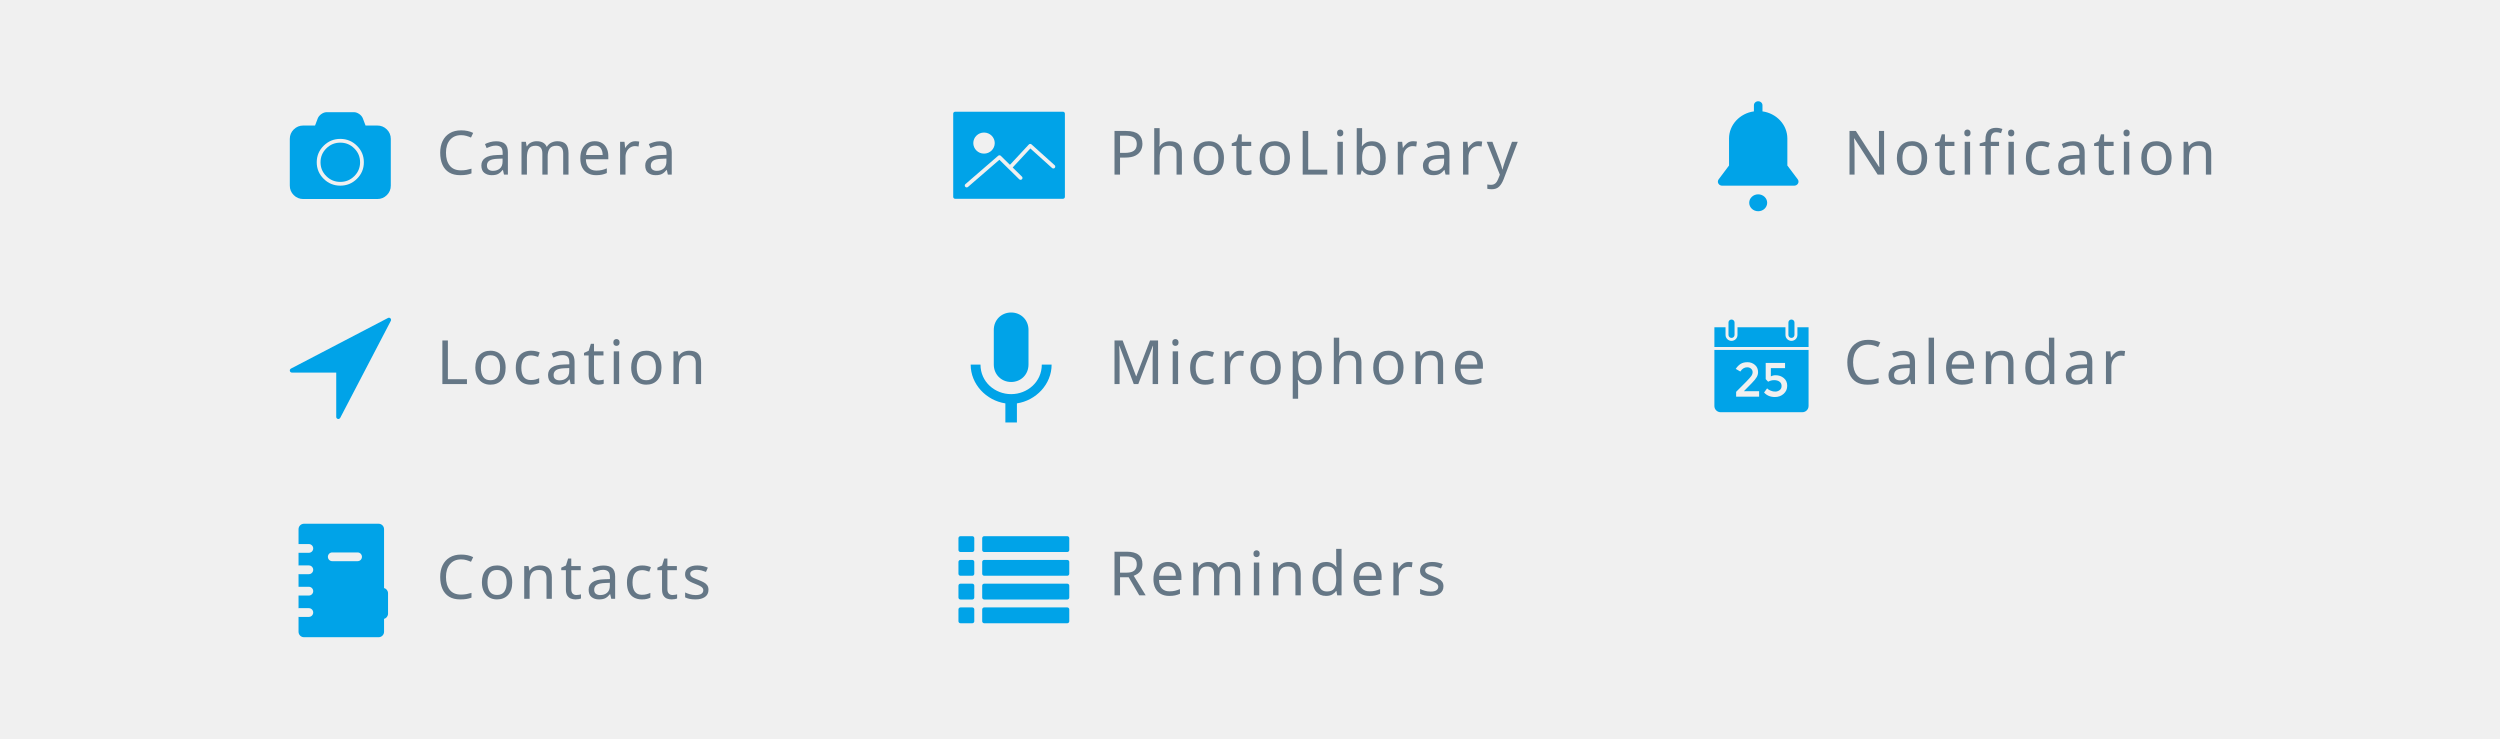
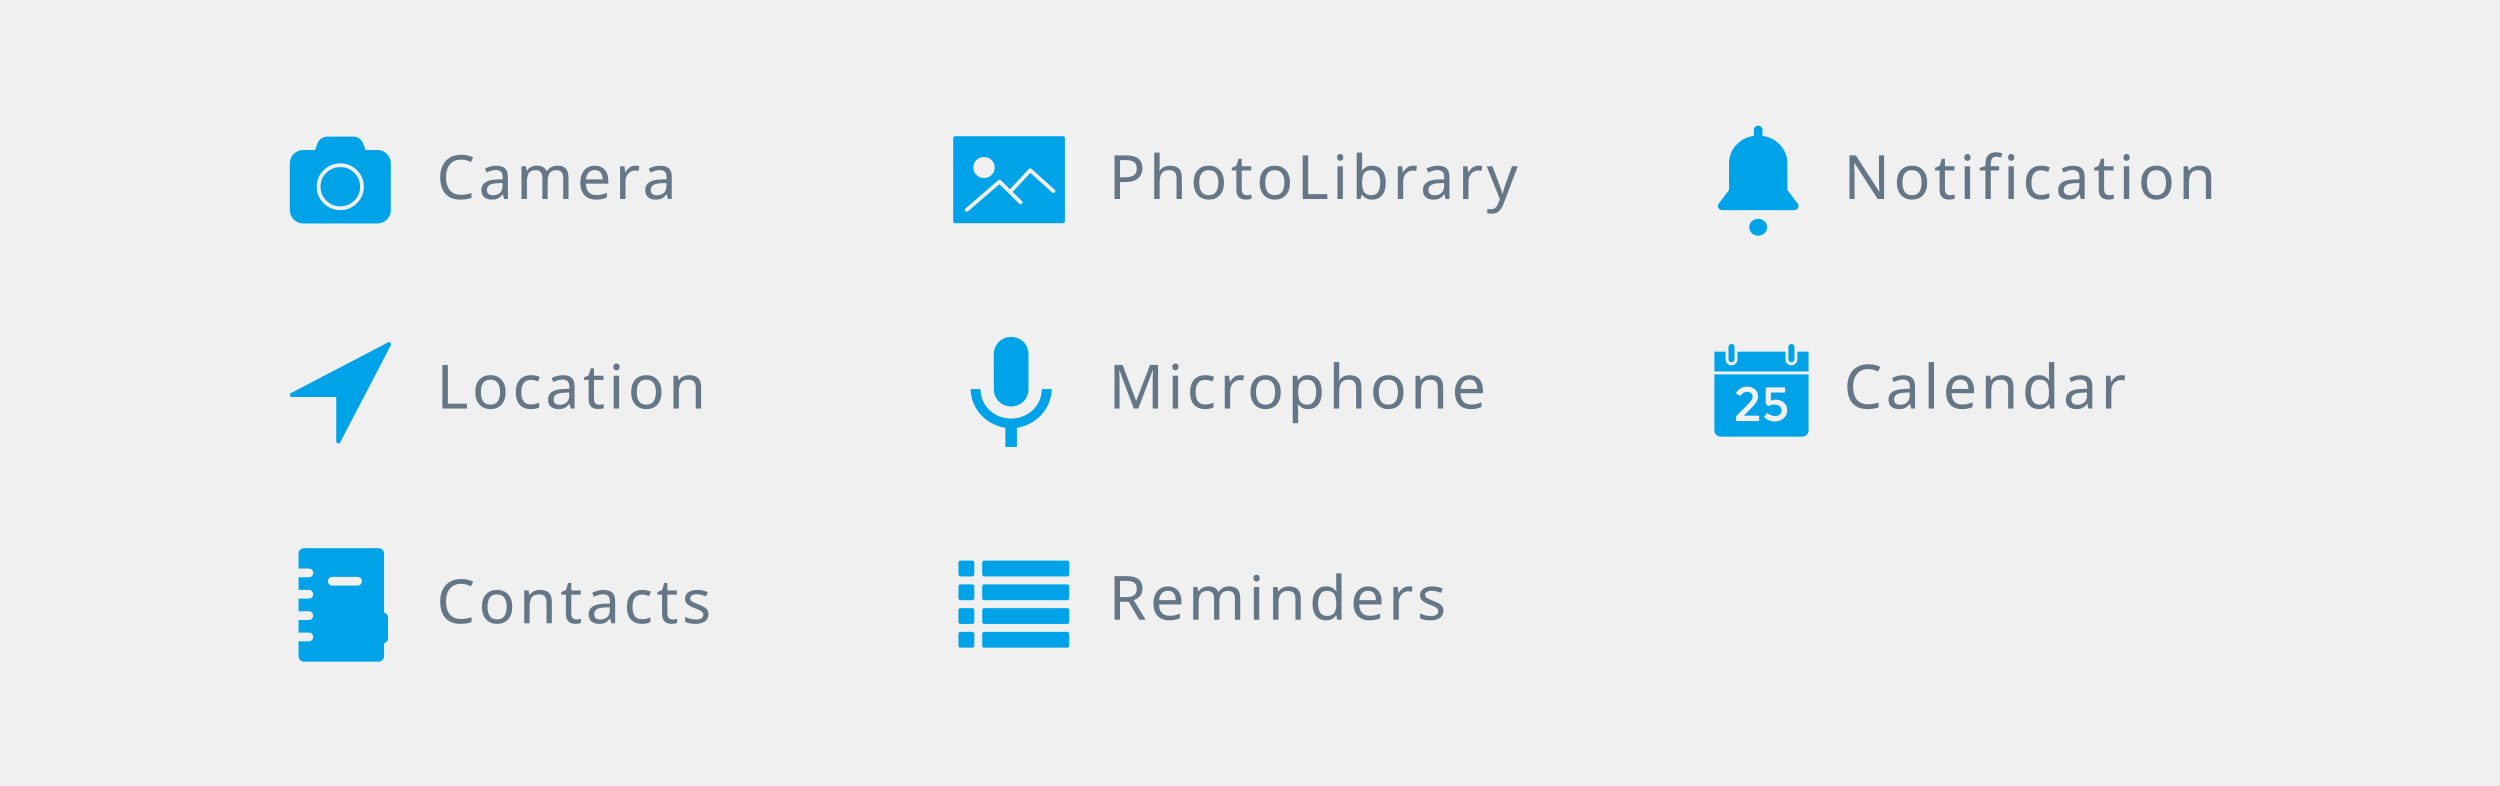
- <svg xmlns="http://www.w3.org/2000/svg" xmlns:xlink="http://www.w3.org/1999/xlink" width="1432px" height="423px" viewBox="0 0 1432 423" version="1.1" style="background: #FFFFFF;">
+ <svg xmlns="http://www.w3.org/2000/svg" xmlns:xlink="http://www.w3.org/1999/xlink" width="1432px" height="450px" viewBox="0 0 1432 450" version="1.1" style="background: #FFFFFF;">
  <defs>
    <path d="M55.588,10.145 C57.094,11.639 57.847,13.444 57.847,15.556 L57.847,42.347 C57.847,44.459 57.094,46.264 55.588,47.758 C54.082,49.253 52.264,50 50.135,50 L7.714,50 C5.583,50 3.766,49.253 2.259,47.758 C0.753,46.264 0,44.459 0,42.347 L0,15.556 C0,13.444 0.753,11.639 2.259,10.145 C3.766,8.651 5.583,7.904 7.714,7.904 L14.462,7.904 L15.998,3.838 C16.38,2.861 17.078,2.019 18.093,1.31 C19.106,0.604 20.146,0.249 21.212,0.249 L36.637,0.249 C37.703,0.249 38.741,0.604 39.756,1.31 C40.771,2.019 41.468,2.861 41.85,3.838 L43.387,7.904 L50.135,7.904 C52.264,7.904 54.082,8.651 55.588,10.145 Z M38.459,38.416 C41.101,35.794 42.421,32.639 42.421,28.953 C42.421,25.265 41.101,22.11 38.459,19.49 C35.817,16.868 32.639,15.556 28.923,15.556 C25.207,15.556 22.029,16.868 19.387,19.49 C16.748,22.111 15.426,25.265 15.426,28.953 C15.426,32.639 16.746,35.794 19.387,38.416 C22.029,41.035 25.207,42.347 28.923,42.347 C32.639,42.347 35.819,41.035 38.459,38.416 Z" id="path-1" />
    <path d="M62.873,0 C63.481,0 63.971,0.486 63.971,1.085 L63.971,48.776 C63.971,49.374 63.481,49.861 62.873,49.861 L1.104,49.861 C0.495,49.861 0,49.374 0,48.776 L0,1.085 C0,0.486 0.495,0 1.104,0 L62.873,0 Z M17.649,11.924 C14.262,11.924 11.504,14.629 11.504,17.958 C11.504,21.287 14.262,23.997 17.649,23.997 C21.037,23.997 23.789,21.287 23.789,17.958 C23.789,14.629 21.037,11.924 17.649,11.924 Z M58.17,32.168 C58.58,31.724 58.548,31.041 58.101,30.633 L44.863,18.715 C44.648,18.519 44.362,18.424 44.071,18.429 C43.78,18.439 43.501,18.566 43.306,18.783 L32.502,30.405 L27.267,25.266 C26.858,24.865 26.196,24.843 25.76,25.219 L6.99,41.457 C6.532,41.854 6.49,42.541 6.894,42.991 C7.109,43.235 7.416,43.357 7.724,43.357 C7.982,43.357 8.241,43.267 8.45,43.087 L26.444,27.522 L37.808,38.684 C38.238,39.106 38.933,39.106 39.364,38.684 C39.794,38.26 39.794,37.577 39.364,37.154 L34.064,31.94 L44.19,21.043 L56.61,32.232 C57.062,32.639 57.757,32.607 58.17,32.168 Z" id="path-3" />
    <path d="M6.44987143e-10,46.039 C0.003,47.234 1.008,48.35 2.451,48.35 L43.735,48.35 C45.715,48.35 46.88,46.24 45.734,44.715 L39.796,36.804 L39.796,21.351 C39.796,13.463 33.595,6.914 25.541,5.796 L25.541,2.305 C25.541,1.032 24.445,0 23.093,0 C21.741,0 20.645,1.032 20.645,2.305 L20.645,5.796 C12.591,6.914 6.39,13.463 6.39,21.351 L6.39,36.804 L0.452,44.715 C0.142,45.127 0.001,45.584 -2.18278728e-11,46.029 L-9.03038288e-14,46.039 L6.44987143e-10,46.039 Z" id="path-5" />
  </defs>
  <g id="Page-1" stroke="none" stroke-width="1" fill="none" fill-rule="evenodd">
    <g id="request-permission_permissions">
-       <g id="Group-4" transform="translate(166, 58)">
+       <g id="Group-4" transform="translate(166, 72)">
        <g id="Group" transform="translate(0, 6)">
          <g id="photo-camera">
            <path d="M28.923,17.709 C25.801,17.709 23.135,18.808 20.919,21.008 C18.703,23.207 17.595,25.855 17.595,28.953 C17.595,32.048 18.703,34.696 20.919,36.896 C23.135,39.095 25.801,40.194 28.923,40.194 C32.045,40.194 34.714,39.095 36.93,36.896 C39.146,34.696 40.254,32.048 40.254,28.953 C40.254,25.855 39.146,23.207 36.93,21.008 C34.714,18.808 32.045,17.709 28.923,17.709 Z" id="Clip-5" fill="#00A3E8" />
            <mask id="mask-2" fill="white">
              <use xlink:href="#path-1" />
            </mask>
            <use id="Clip-2" fill="#00A3E8" xlink:href="#path-1" />
          </g>
          <text id="Camera" font-family="AvenirNext-Medium, Avenir Next" font-size="35" font-weight="400" letter-spacing="2" fill="#657786">
            <tspan x="84" y="36">Camera</tspan>
          </text>
        </g>
        <g id="Group-2" transform="translate(380, 6)">
          <g id="picture">
            <mask id="mask-4" fill="white">
              <use xlink:href="#path-3" />
            </mask>
            <use id="Clip-2" fill="#00A3E8" xlink:href="#path-3" />
          </g>
          <text id="PhotoLibrary" font-family="AvenirNext-Medium, Avenir Next" font-size="35" font-weight="400" letter-spacing="2" fill="#657786">
            <tspan x="89" y="36">PhotoLibrary</tspan>
          </text>
        </g>
        <g id="Group-3" transform="translate(818, 0)">
          <g id="notification">
            <path d="M23.093,53.311 C25.93,53.311 28.239,55.485 28.239,58.156 C28.239,60.827 25.93,63 23.093,63 C20.256,63 17.947,60.827 17.947,58.156 C17.947,55.484 20.256,53.311 23.093,53.311 Z" id="Clip-2" fill="#00A3E8" />
            <mask id="mask-6" fill="white">
              <use xlink:href="#path-5" />
            </mask>
            <use id="Clip-5" fill="#00A3E8" xlink:href="#path-5" />
          </g>
          <text id="Notification" font-family="AvenirNext-Medium, Avenir Next" font-size="35" font-weight="400" letter-spacing="2" fill="#657786">
            <tspan x="72" y="42">Notification</tspan>
          </text>
        </g>
      </g>
-       <g id="Group-4" transform="translate(166, 179)">
+       <g id="Group-4" transform="translate(166, 193)">
        <g id="Group" transform="translate(0, 3)">
          <text id="Location" font-family="AvenirNext-Medium, Avenir Next" font-size="35" font-weight="400" letter-spacing="2" fill="#657786">
            <tspan x="84" y="38">Location</tspan>
          </text>
          <path d="M56.236,0.136 C56.707,-0.105 57.275,-0.021 57.65,0.354 C58.012,0.728 58.109,1.296 57.867,1.767 L28.879,57.351 C28.662,57.749 28.251,58.003 27.804,58.003 C27.707,58.003 27.61,57.991 27.514,57.967 C26.97,57.834 26.595,57.351 26.595,56.795 L26.595,31.42 L1.208,31.42 C0.761,31.42 0.338,31.166 0.133,30.767 C-0.169,30.175 0.06,29.45 0.652,29.136 L56.236,0.136 Z" id="compass" fill="#00A3E8" />
        </g>
        <g id="Group-2" transform="translate(390, 0)">
          <text id="Microphone" font-family="AvenirNext-Medium, Avenir Next" font-size="35" font-weight="400" letter-spacing="2" fill="#657786">
            <tspan x="79" y="41">Microphone</tspan>
          </text>
          <path d="M23.194,39.8 C28.82,39.8 33.122,35.477 33.122,29.84 L33.122,9.94 C33.122,4.307 28.82,0 23.194,0 C17.546,0 13.245,4.307 13.245,9.94 L13.245,29.84 C13.245,35.477 17.546,39.8 23.194,39.8 Z M40.74,29.84 C40.74,39.8 32.459,46.76 23.194,46.76 C13.907,46.76 5.627,39.8 5.627,29.84 L0,29.84 C0,41.127 8.943,50.403 19.877,52.057 L19.877,63 L26.489,63 L26.489,52.057 C37.424,50.403 46.366,41.127 46.366,29.84 L40.74,29.84 Z" id="microphone-of-voice" fill="#00A3E8" />
        </g>
        <g id="Group-3" transform="translate(816, 4)">
          <g id="calendar" fill="#00A3E8">
            <path d="M9.812,0.017 C8.851,0.017 8.075,0.785 8.075,1.729 L8.075,8.851 C8.075,9.795 8.851,10.562 9.812,10.562 C10.773,10.562 11.548,9.795 11.548,8.851 L11.548,1.729 C11.548,0.785 10.773,0.017 9.812,0.017" id="Fill-1" />
            <path d="M44.136,0.017 C43.175,0.017 42.399,0.785 42.399,1.729 L42.399,8.851 C42.399,9.795 43.175,10.562 44.136,10.562 C45.096,10.562 45.872,9.795 45.872,8.851 L45.872,1.729 C45.872,0.785 45.096,0.017 44.136,0.017" id="Fill-2" />
            <path d="M47.558,4.443 L47.558,8.851 C47.558,10.725 46.023,12.248 44.136,12.248 C42.248,12.248 40.713,10.725 40.713,8.851 L40.713,4.443 L13.234,4.443 L13.234,8.851 C13.234,10.725 11.699,12.248 9.812,12.248 C7.925,12.248 6.389,10.725 6.389,8.851 L6.389,4.443 L0,4.443 L0,15.763 L53.947,15.763 L53.947,4.443 L47.558,4.443 Z" id="Fill-3" />
            <path d="M39.677,42.584 C38.316,43.806 36.645,44.416 34.661,44.416 C32.071,44.416 30.005,43.552 28.46,41.826 L30.198,39.455 C30.344,39.603 30.541,39.778 30.79,39.98 C31.037,40.182 31.548,40.453 32.32,40.792 C33.091,41.133 33.934,41.303 34.854,41.303 C35.773,41.303 36.607,41.027 37.361,40.476 C38.114,39.924 38.491,39.121 38.491,38.065 C38.491,37.009 38.092,36.19 37.294,35.612 C36.493,35.033 35.484,34.744 34.262,34.744 C33.04,34.744 31.878,35.047 30.777,35.654 L29.398,34.165 L29.398,24.906 L40.476,24.906 L40.476,27.855 L32.347,27.855 L32.347,32.596 C33.154,32.154 34.074,31.934 35.103,31.934 C36.904,31.934 38.455,32.477 39.758,33.56 C41.063,34.643 41.716,36.114 41.716,37.968 C41.716,39.823 41.036,41.361 39.677,42.584 Z M25.624,44.196 L12.454,44.196 L12.454,41.44 L18.295,35.571 C19.598,34.248 20.526,33.21 21.078,32.456 C21.63,31.705 21.903,30.941 21.903,30.169 C21.903,29.398 21.61,28.743 21.022,28.2 C20.435,27.658 19.69,27.386 18.791,27.386 C17.21,27.386 15.898,28.196 14.851,29.813 L12.232,28.297 C13.077,27.03 14.01,26.074 15.03,25.431 C16.048,24.787 17.363,24.467 18.97,24.467 C20.578,24.467 21.987,24.975 23.2,25.996 C24.413,27.014 25.018,28.407 25.018,30.169 C25.018,31.163 24.761,32.109 24.247,33.008 C23.733,33.91 22.787,35.067 21.408,36.48 L16.889,41.081 L25.624,41.081 L25.624,44.196 L25.624,44.196 Z M0,17.449 L0,49.565 C0,51.527 1.615,53.122 3.599,53.122 L50.348,53.122 C52.333,53.122 53.947,51.527 53.947,49.565 L53.947,17.449 L0,17.449 L0,17.449 Z" id="Fill-4" />
          </g>
          <text id="Calendar" font-family="AvenirNext-Medium, Avenir Next" font-size="35" font-weight="400" letter-spacing="2" fill="#657786">
            <tspan x="74" y="37">Calendar</tspan>
          </text>
        </g>
      </g>
-       <g id="Group-7" transform="translate(171, 300)">
+       <g id="Group-7" transform="translate(171, 314)">
        <g id="Group-5">
          <path d="M48.986,36.82 L48.986,3.13 C48.986,1.402 47.592,0 45.872,0 L3.114,0 C1.394,0 0,1.402 0,3.13 L0,11.659 C0.102,11.646 0.206,11.637 0.311,11.637 L5.916,11.637 C7.291,11.637 8.407,12.759 8.407,14.141 C8.407,15.524 7.291,16.645 5.916,16.645 L0.311,16.645 C0.205,16.645 0.102,16.636 0,16.624 L0,23.899 C0.102,23.886 0.206,23.877 0.311,23.877 L5.916,23.877 C7.291,23.877 8.407,24.998 8.407,26.381 C8.407,27.763 7.291,28.884 5.916,28.884 L0.311,28.884 C0.205,28.884 0.102,28.876 0,28.863 L0,36.138 C0.102,36.125 0.206,36.116 0.311,36.116 L5.916,36.116 C7.291,36.116 8.407,37.237 8.407,38.62 C8.407,40.002 7.291,41.124 5.916,41.124 L0.311,41.124 C0.205,41.124 0.102,41.115 0,41.102 L0,48.377 C0.102,48.364 0.206,48.355 0.311,48.355 L5.916,48.355 C7.291,48.355 8.407,49.476 8.407,50.859 C8.407,52.241 7.291,53.363 5.916,53.363 L0.311,53.363 C0.205,53.363 0.102,53.354 0,53.341 L0,61.871 C0,63.599 1.394,65 3.114,65 L45.872,65 C47.592,65 48.986,63.599 48.986,61.871 L48.986,54.503 C50.301,54.137 51.268,52.928 51.268,51.49 L51.268,39.834 C51.268,38.395 50.301,37.187 48.986,36.82 Z M33.833,21.442 L19.304,21.442 C17.928,21.442 16.813,20.321 16.813,18.938 C16.813,17.555 17.928,16.435 19.304,16.435 L33.833,16.435 C35.209,16.435 36.325,17.555 36.325,18.938 C36.325,20.321 35.209,21.442 33.833,21.442 Z" id="notebook" fill="#00A3E8" />
          <text id="Сontacts" font-family="AvenirNext-Medium, Avenir Next" font-size="35" font-weight="400" letter-spacing="2" fill="#657786">
            <tspan x="79" y="43">Сontacts</tspan>
          </text>
        </g>
        <g id="Group-6" transform="translate(378, 6)">
          <text id="Reminders" font-family="AvenirNext-Medium, Avenir Next" font-size="35" font-weight="400" letter-spacing="2" fill="#657786">
            <tspan x="86" y="35">Reminders</tspan>
          </text>
          <g id="listing-option" transform="translate(0, 1)" fill="#00A3E8">
            <path d="M62.345,40.932 C62.653,40.932 62.918,41.045 63.141,41.267 C63.366,41.492 63.479,41.758 63.479,42.066 L63.479,48.867 C63.479,49.173 63.366,49.439 63.141,49.664 C62.918,49.889 62.653,49.999 62.345,49.999 L14.735,49.999 C14.428,49.999 14.164,49.889 13.939,49.664 C13.714,49.439 13.602,49.173 13.602,48.867 L13.602,42.066 C13.602,41.758 13.714,41.492 13.939,41.267 C14.164,41.045 14.43,40.932 14.735,40.932 L62.345,40.932 Z M62.345,27.33 C62.653,27.33 62.918,27.442 63.141,27.666 C63.366,27.891 63.479,28.156 63.479,28.461 L63.479,35.264 C63.479,35.571 63.366,35.837 63.141,36.062 C62.918,36.285 62.653,36.397 62.345,36.397 L14.735,36.397 C14.428,36.397 14.164,36.285 13.939,36.062 C13.714,35.837 13.602,35.571 13.602,35.264 L13.602,28.461 C13.602,28.156 13.714,27.891 13.939,27.666 C14.164,27.442 14.43,27.33 14.735,27.33 L62.345,27.33 Z M63.141,0.462 C63.366,0.685 63.479,0.95 63.479,1.258 L63.479,8.06 C63.479,8.366 63.366,8.631 63.141,8.856 C62.918,9.081 62.653,9.193 62.345,9.193 L14.735,9.193 C14.428,9.193 14.164,9.081 13.939,8.856 C13.714,8.631 13.602,8.366 13.602,8.06 L13.602,1.258 C13.602,0.95 13.714,0.685 13.939,0.462 C14.164,0.237 14.43,0.124 14.735,0.124 L62.345,0.124 C62.653,0.124 62.918,0.237 63.141,0.462 Z M62.345,13.726 C62.653,13.726 62.918,13.839 63.141,14.064 C63.366,14.289 63.479,14.554 63.479,14.86 L63.479,21.662 C63.479,21.97 63.366,22.235 63.141,22.458 C62.918,22.683 62.653,22.796 62.345,22.796 L14.735,22.796 C14.428,22.796 14.164,22.683 13.939,22.458 C13.714,22.235 13.602,21.97 13.602,21.662 L13.602,14.86 C13.602,14.554 13.714,14.289 13.939,14.064 C14.164,13.839 14.43,13.726 14.735,13.726 L62.345,13.726 Z M7.936,13.726 C8.241,13.726 8.507,13.839 8.732,14.064 C8.957,14.289 9.07,14.554 9.07,14.86 L9.07,21.662 C9.07,21.97 8.957,22.235 8.732,22.458 C8.507,22.683 8.241,22.796 7.936,22.796 L1.134,22.796 C0.826,22.796 0.56,22.683 0.338,22.458 C0.113,22.235 0,21.97 0,21.662 L0,14.86 C0,14.554 0.113,14.289 0.338,14.064 C0.56,13.839 0.826,13.726 1.134,13.726 L7.936,13.726 Z M7.936,40.932 C8.241,40.932 8.507,41.045 8.732,41.267 C8.957,41.492 9.07,41.758 9.07,42.066 L9.07,48.867 C9.07,49.173 8.957,49.439 8.732,49.664 C8.507,49.889 8.241,49.999 7.936,49.999 L1.134,49.999 C0.826,49.999 0.56,49.889 0.338,49.664 C0.113,49.439 0,49.173 0,48.867 L0,42.066 C0,41.758 0.113,41.492 0.338,41.267 C0.56,41.045 0.826,40.932 1.134,40.932 L7.936,40.932 Z M7.936,27.33 C8.241,27.33 8.507,27.441 8.732,27.666 C8.957,27.891 9.07,28.156 9.07,28.461 L9.07,35.264 C9.07,35.571 8.957,35.837 8.732,36.062 C8.507,36.285 8.241,36.397 7.936,36.397 L1.134,36.397 C0.826,36.397 0.56,36.285 0.338,36.062 C0.113,35.837 0,35.571 0,35.264 L0,28.461 C0,28.156 0.113,27.891 0.338,27.666 C0.56,27.442 0.826,27.33 1.134,27.33 L7.936,27.33 Z M7.936,0.124 C8.241,0.124 8.507,0.237 8.732,0.462 C8.957,0.685 9.07,0.95 9.07,1.258 L9.07,8.06 C9.07,8.366 8.957,8.631 8.732,8.856 C8.507,9.081 8.241,9.193 7.936,9.193 L1.134,9.193 C0.826,9.193 0.56,9.081 0.338,8.856 C0.113,8.631 0,8.366 0,8.06 L0,1.258 C0,0.95 0.113,0.685 0.338,0.462 C0.56,0.237 0.826,0.124 1.134,0.124 L7.936,0.124 Z" id="Combined-Shape" />
          </g>
        </g>
      </g>
    </g>
  </g>
</svg>
